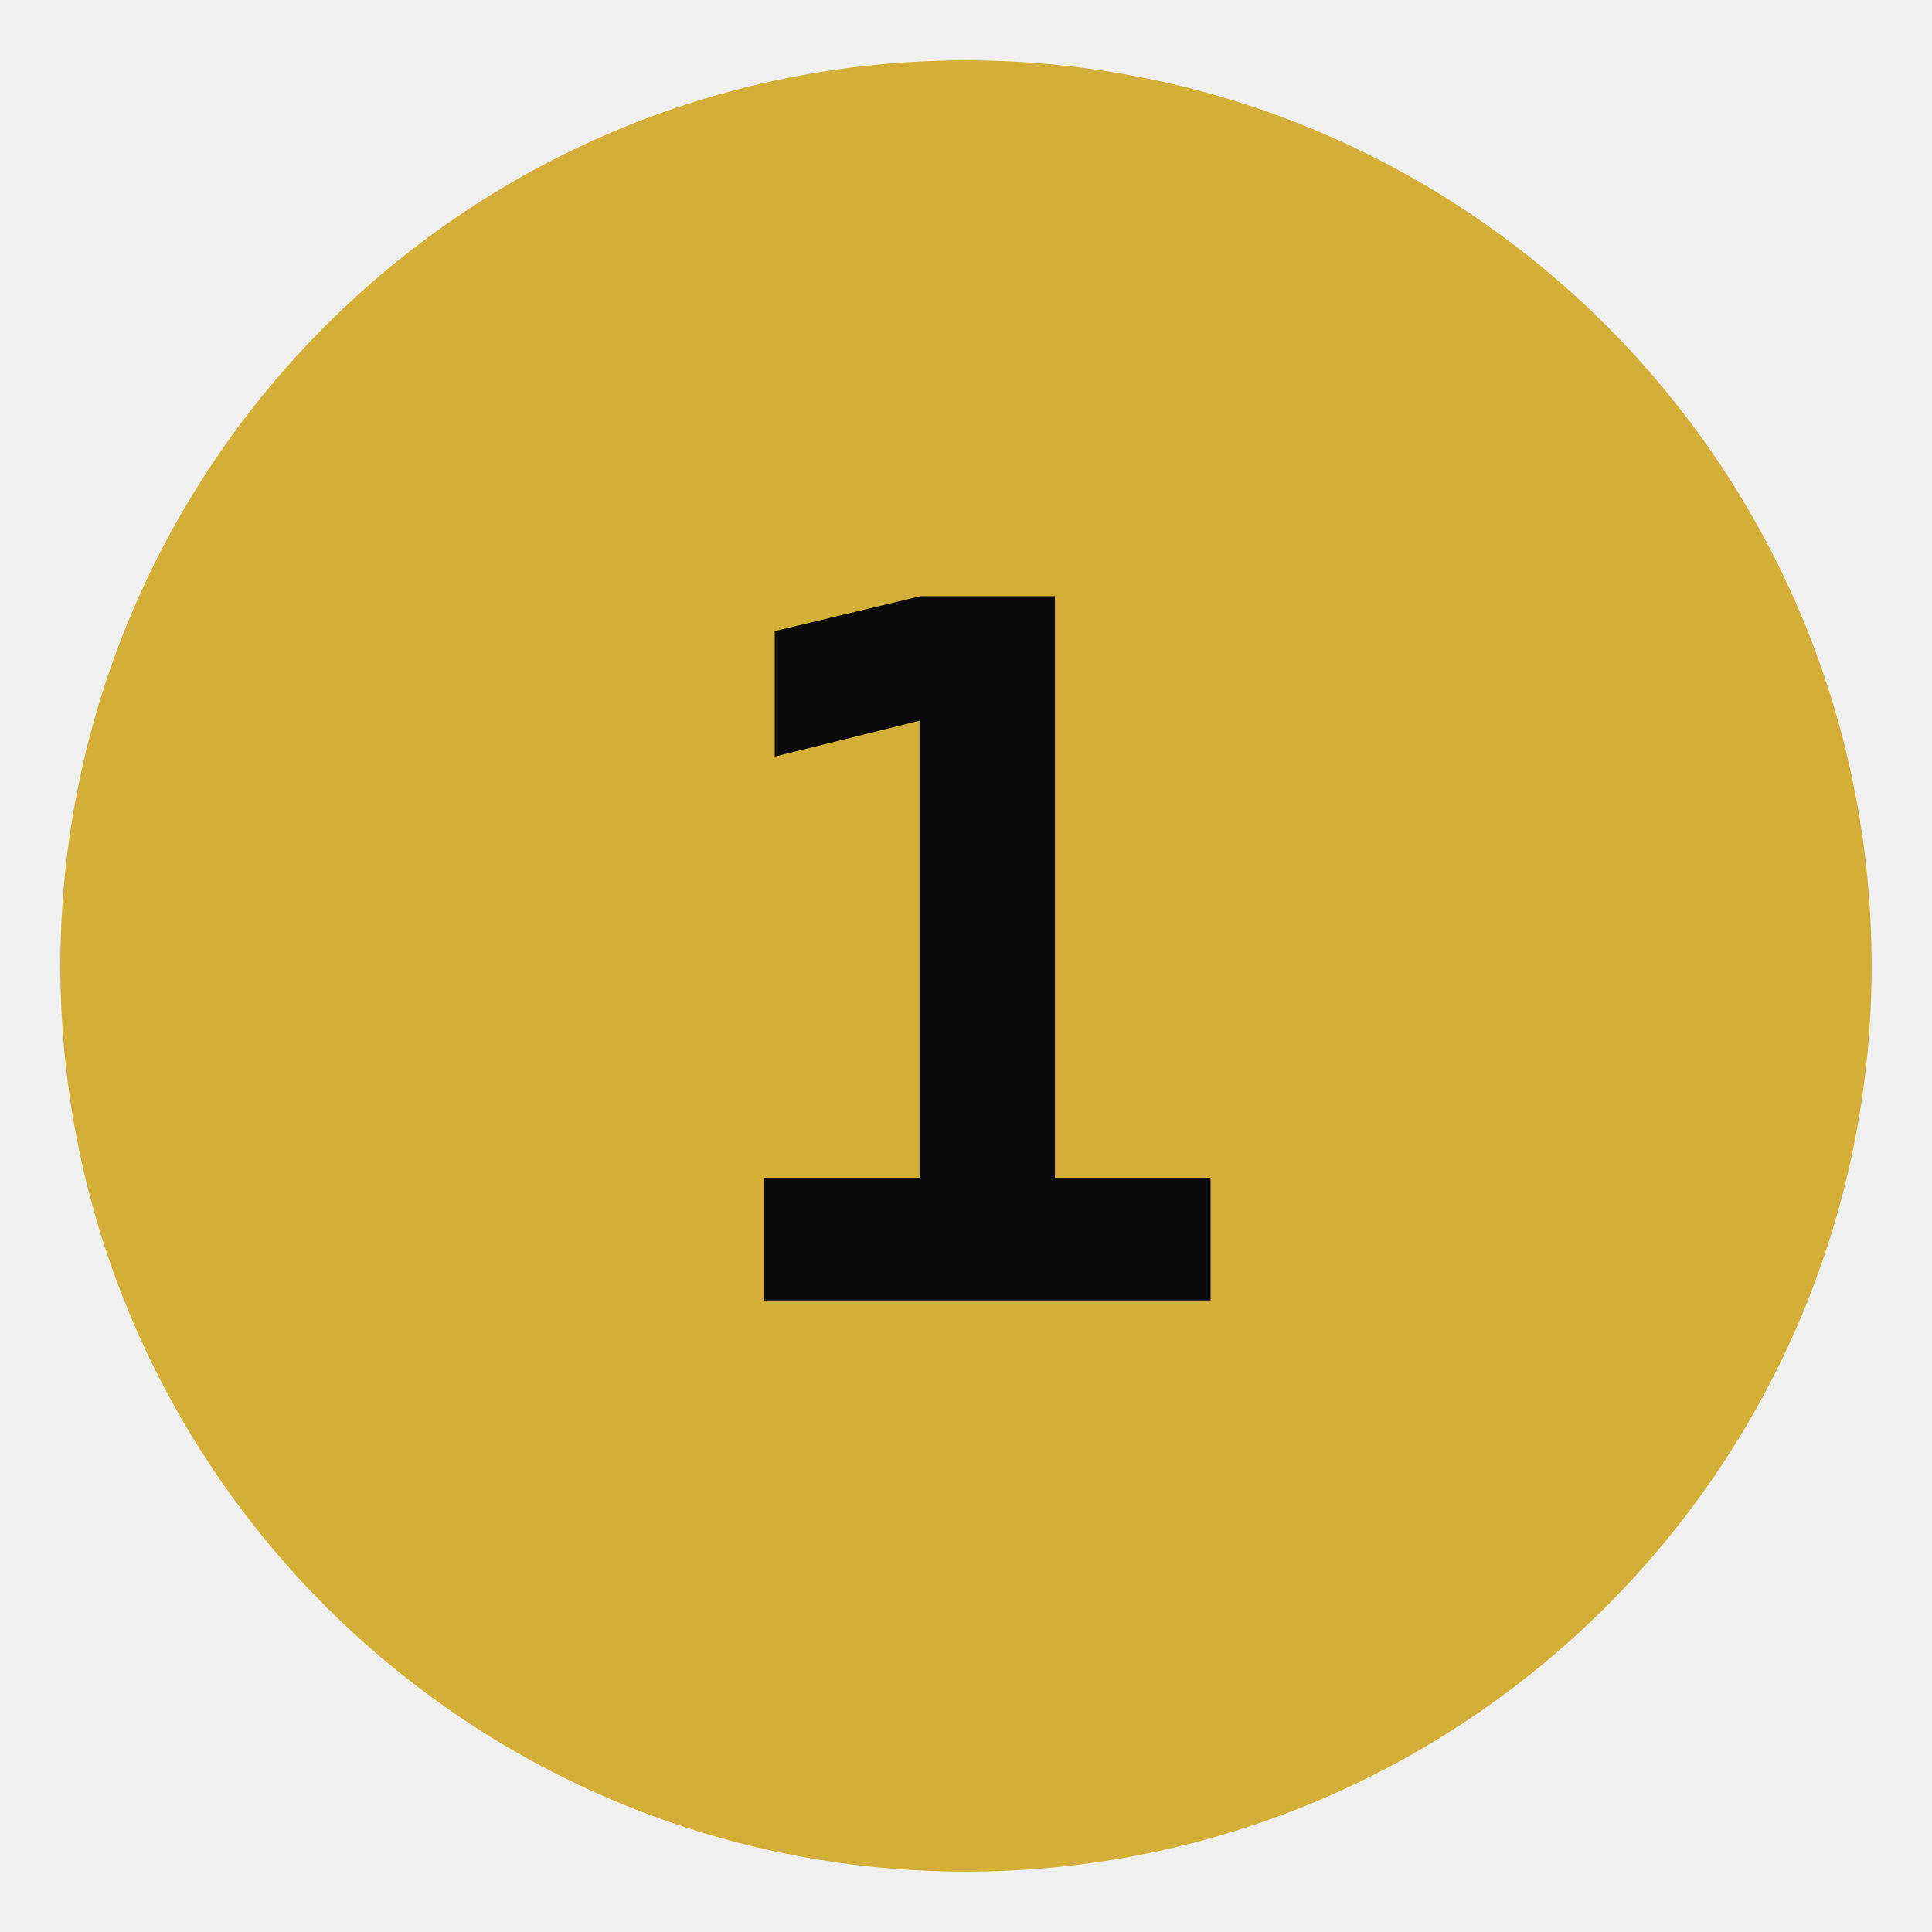
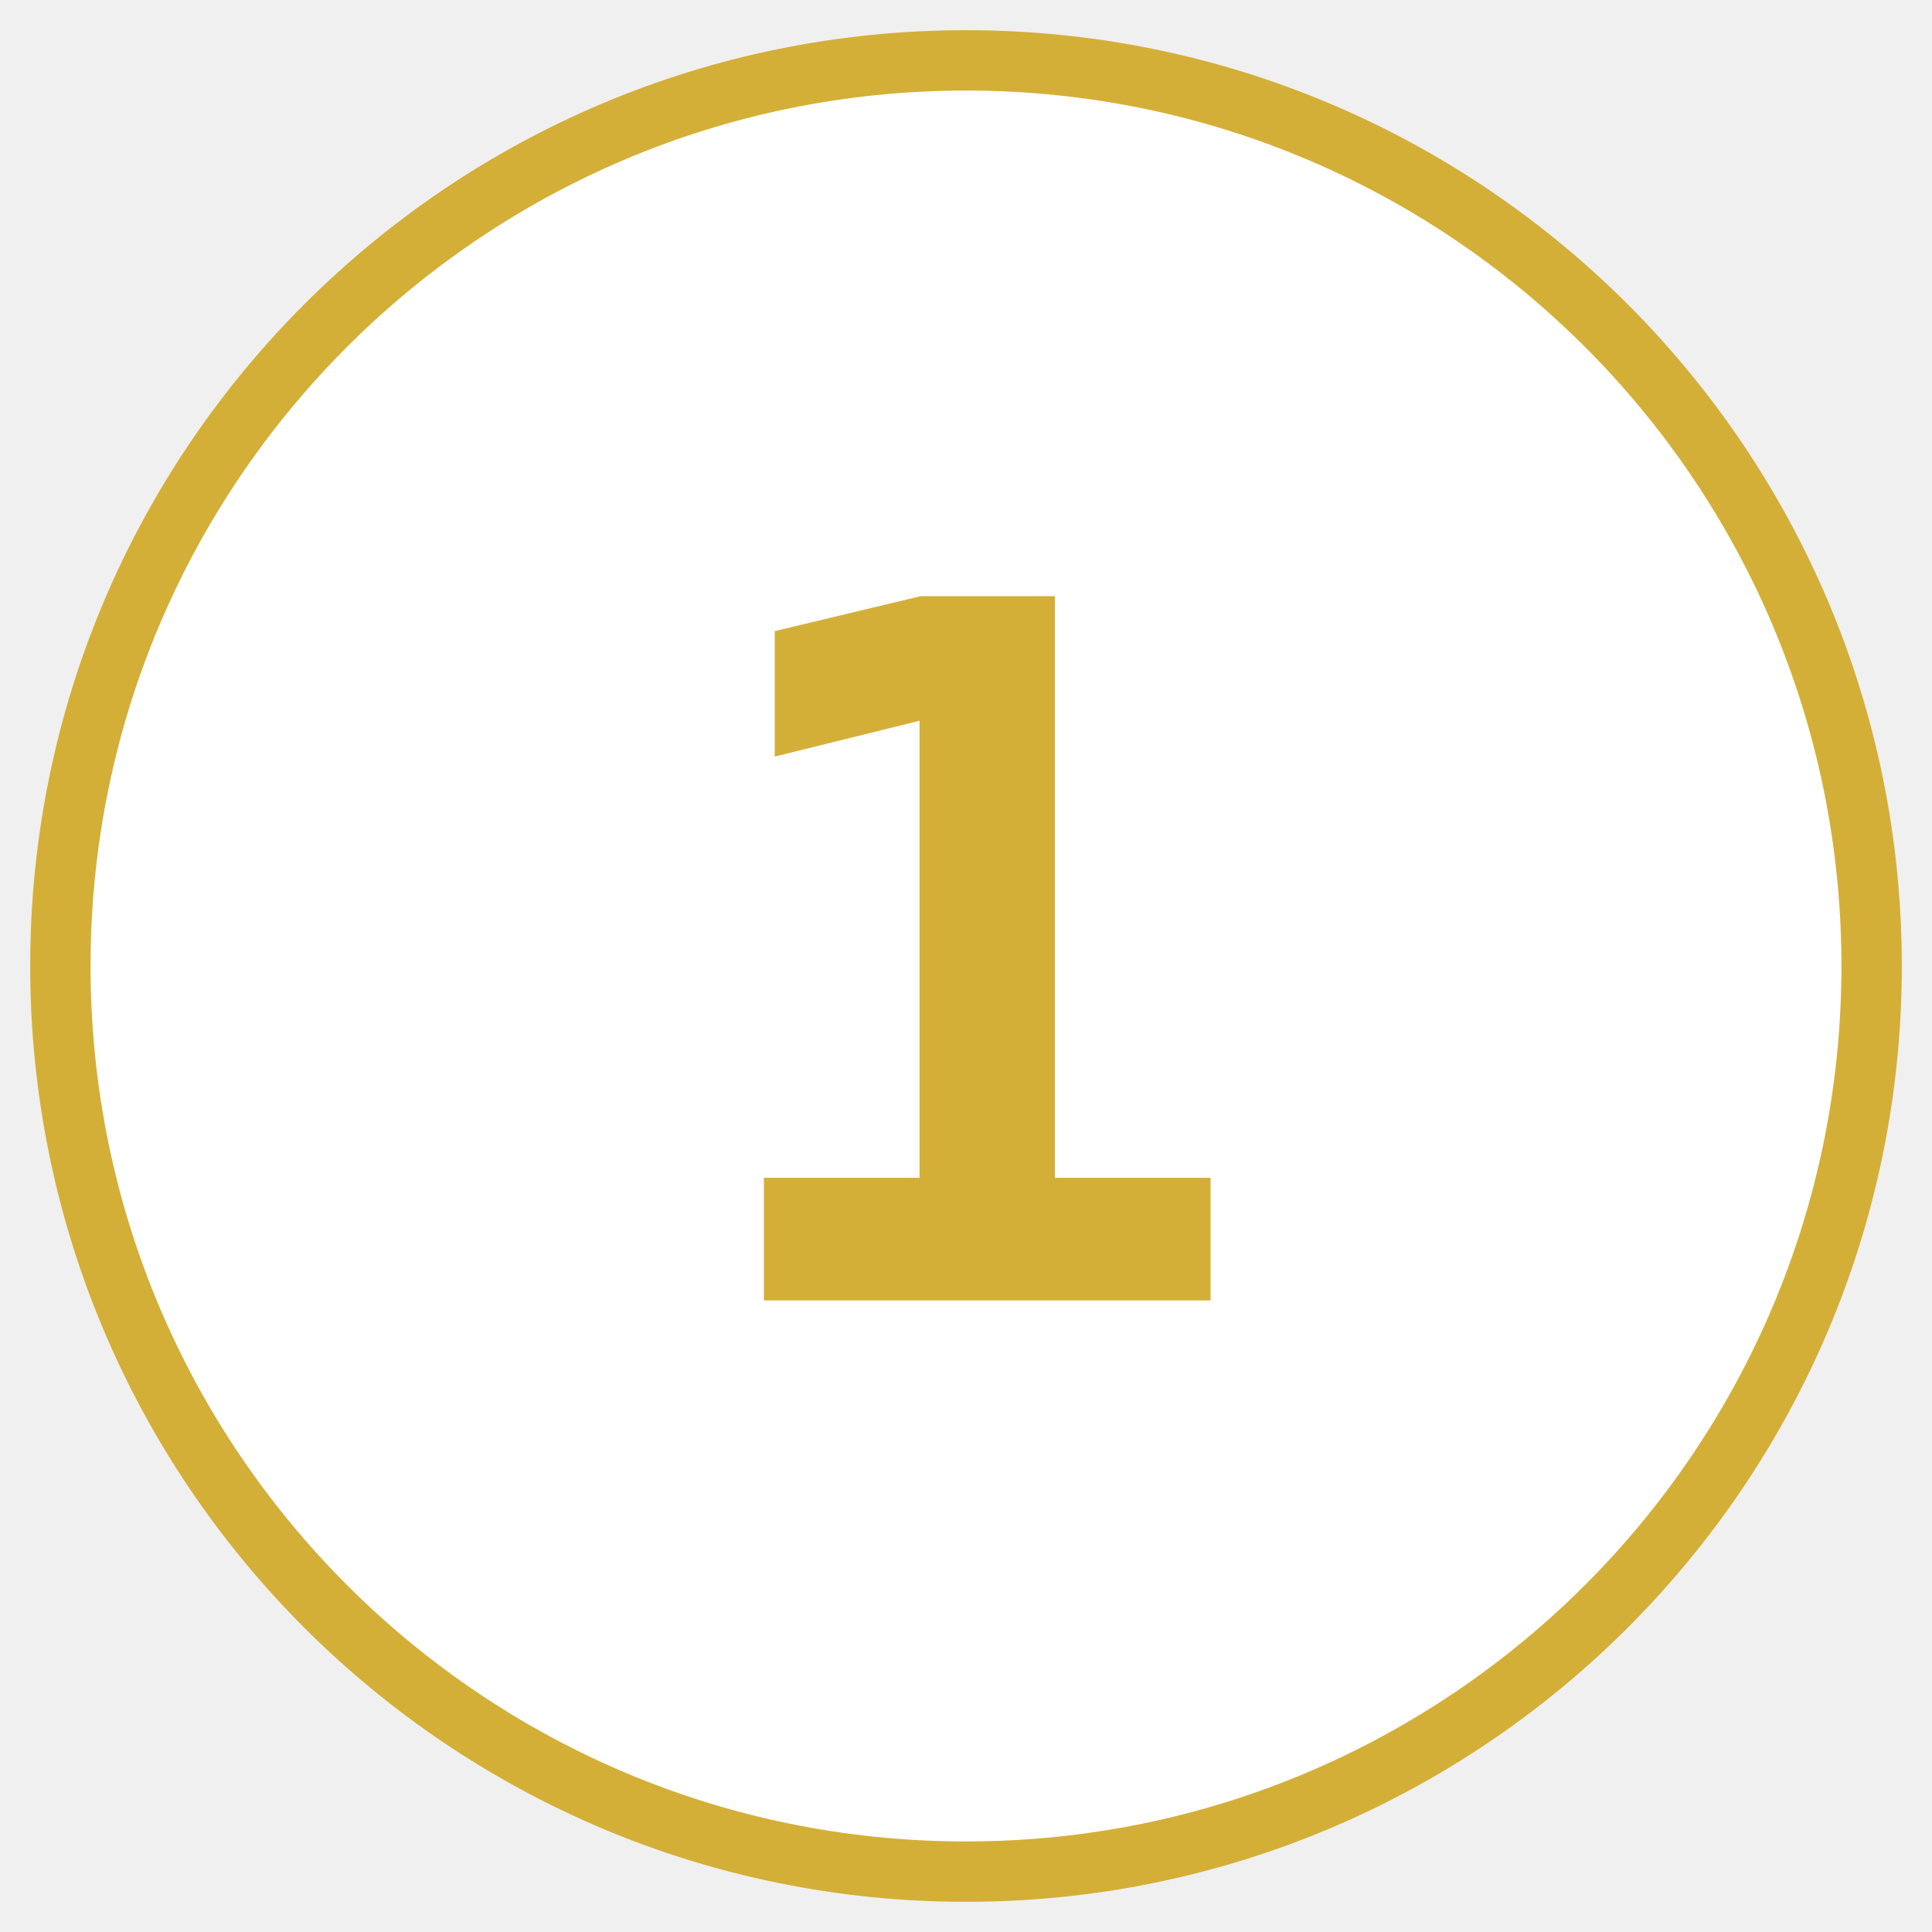
<svg xmlns="http://www.w3.org/2000/svg" width="64" height="64" viewBox="0 0 64 64" fill="none">
-   <circle cx="32" cy="32" r="30" fill="#D4AF37" />
-   <text x="32" y="32" font-family="'Space Mono', monospace" font-size="32" font-weight="700" fill="#0A0A0A" text-anchor="middle" dominant-baseline="central">1</text>
+   <circle cx="32" cy="32" r="30" fill="white" stroke="#D4AF37" stroke-width="2" />
+   <text x="32" y="32" font-family="'Space Mono', monospace" font-size="32" font-weight="700" fill="#D4AF37" text-anchor="middle" dominant-baseline="central">1</text>
</svg>
